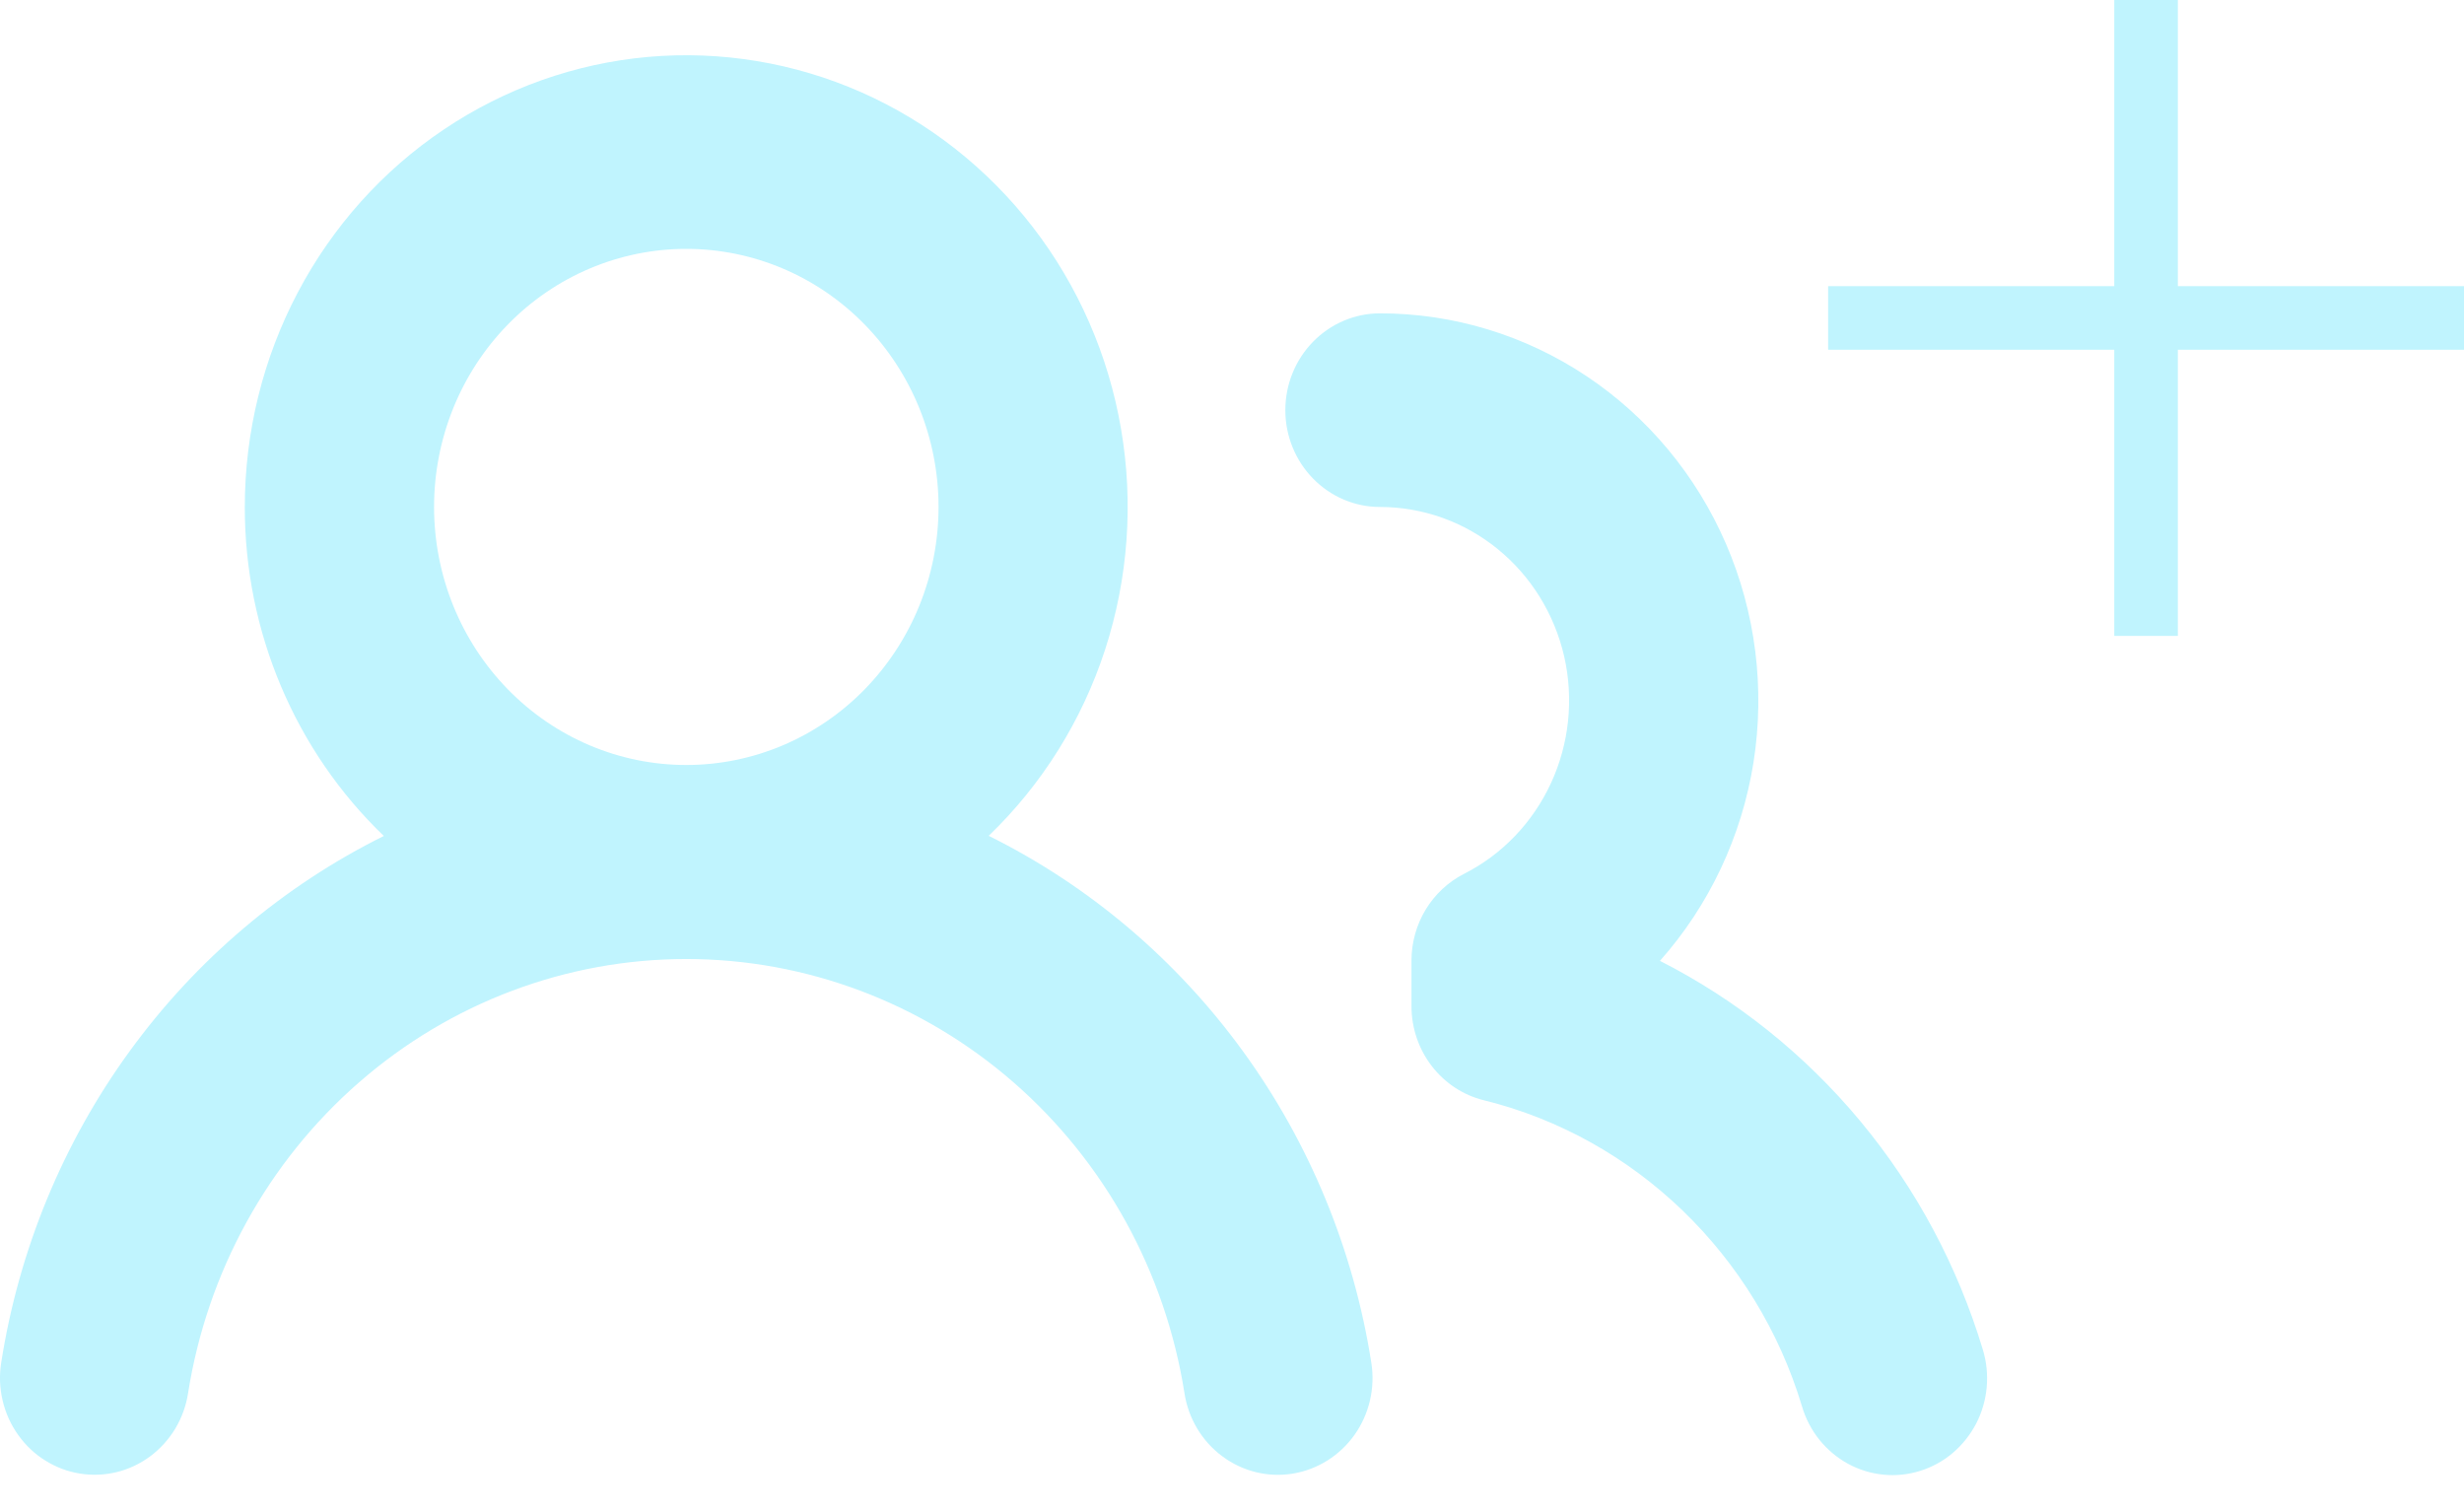
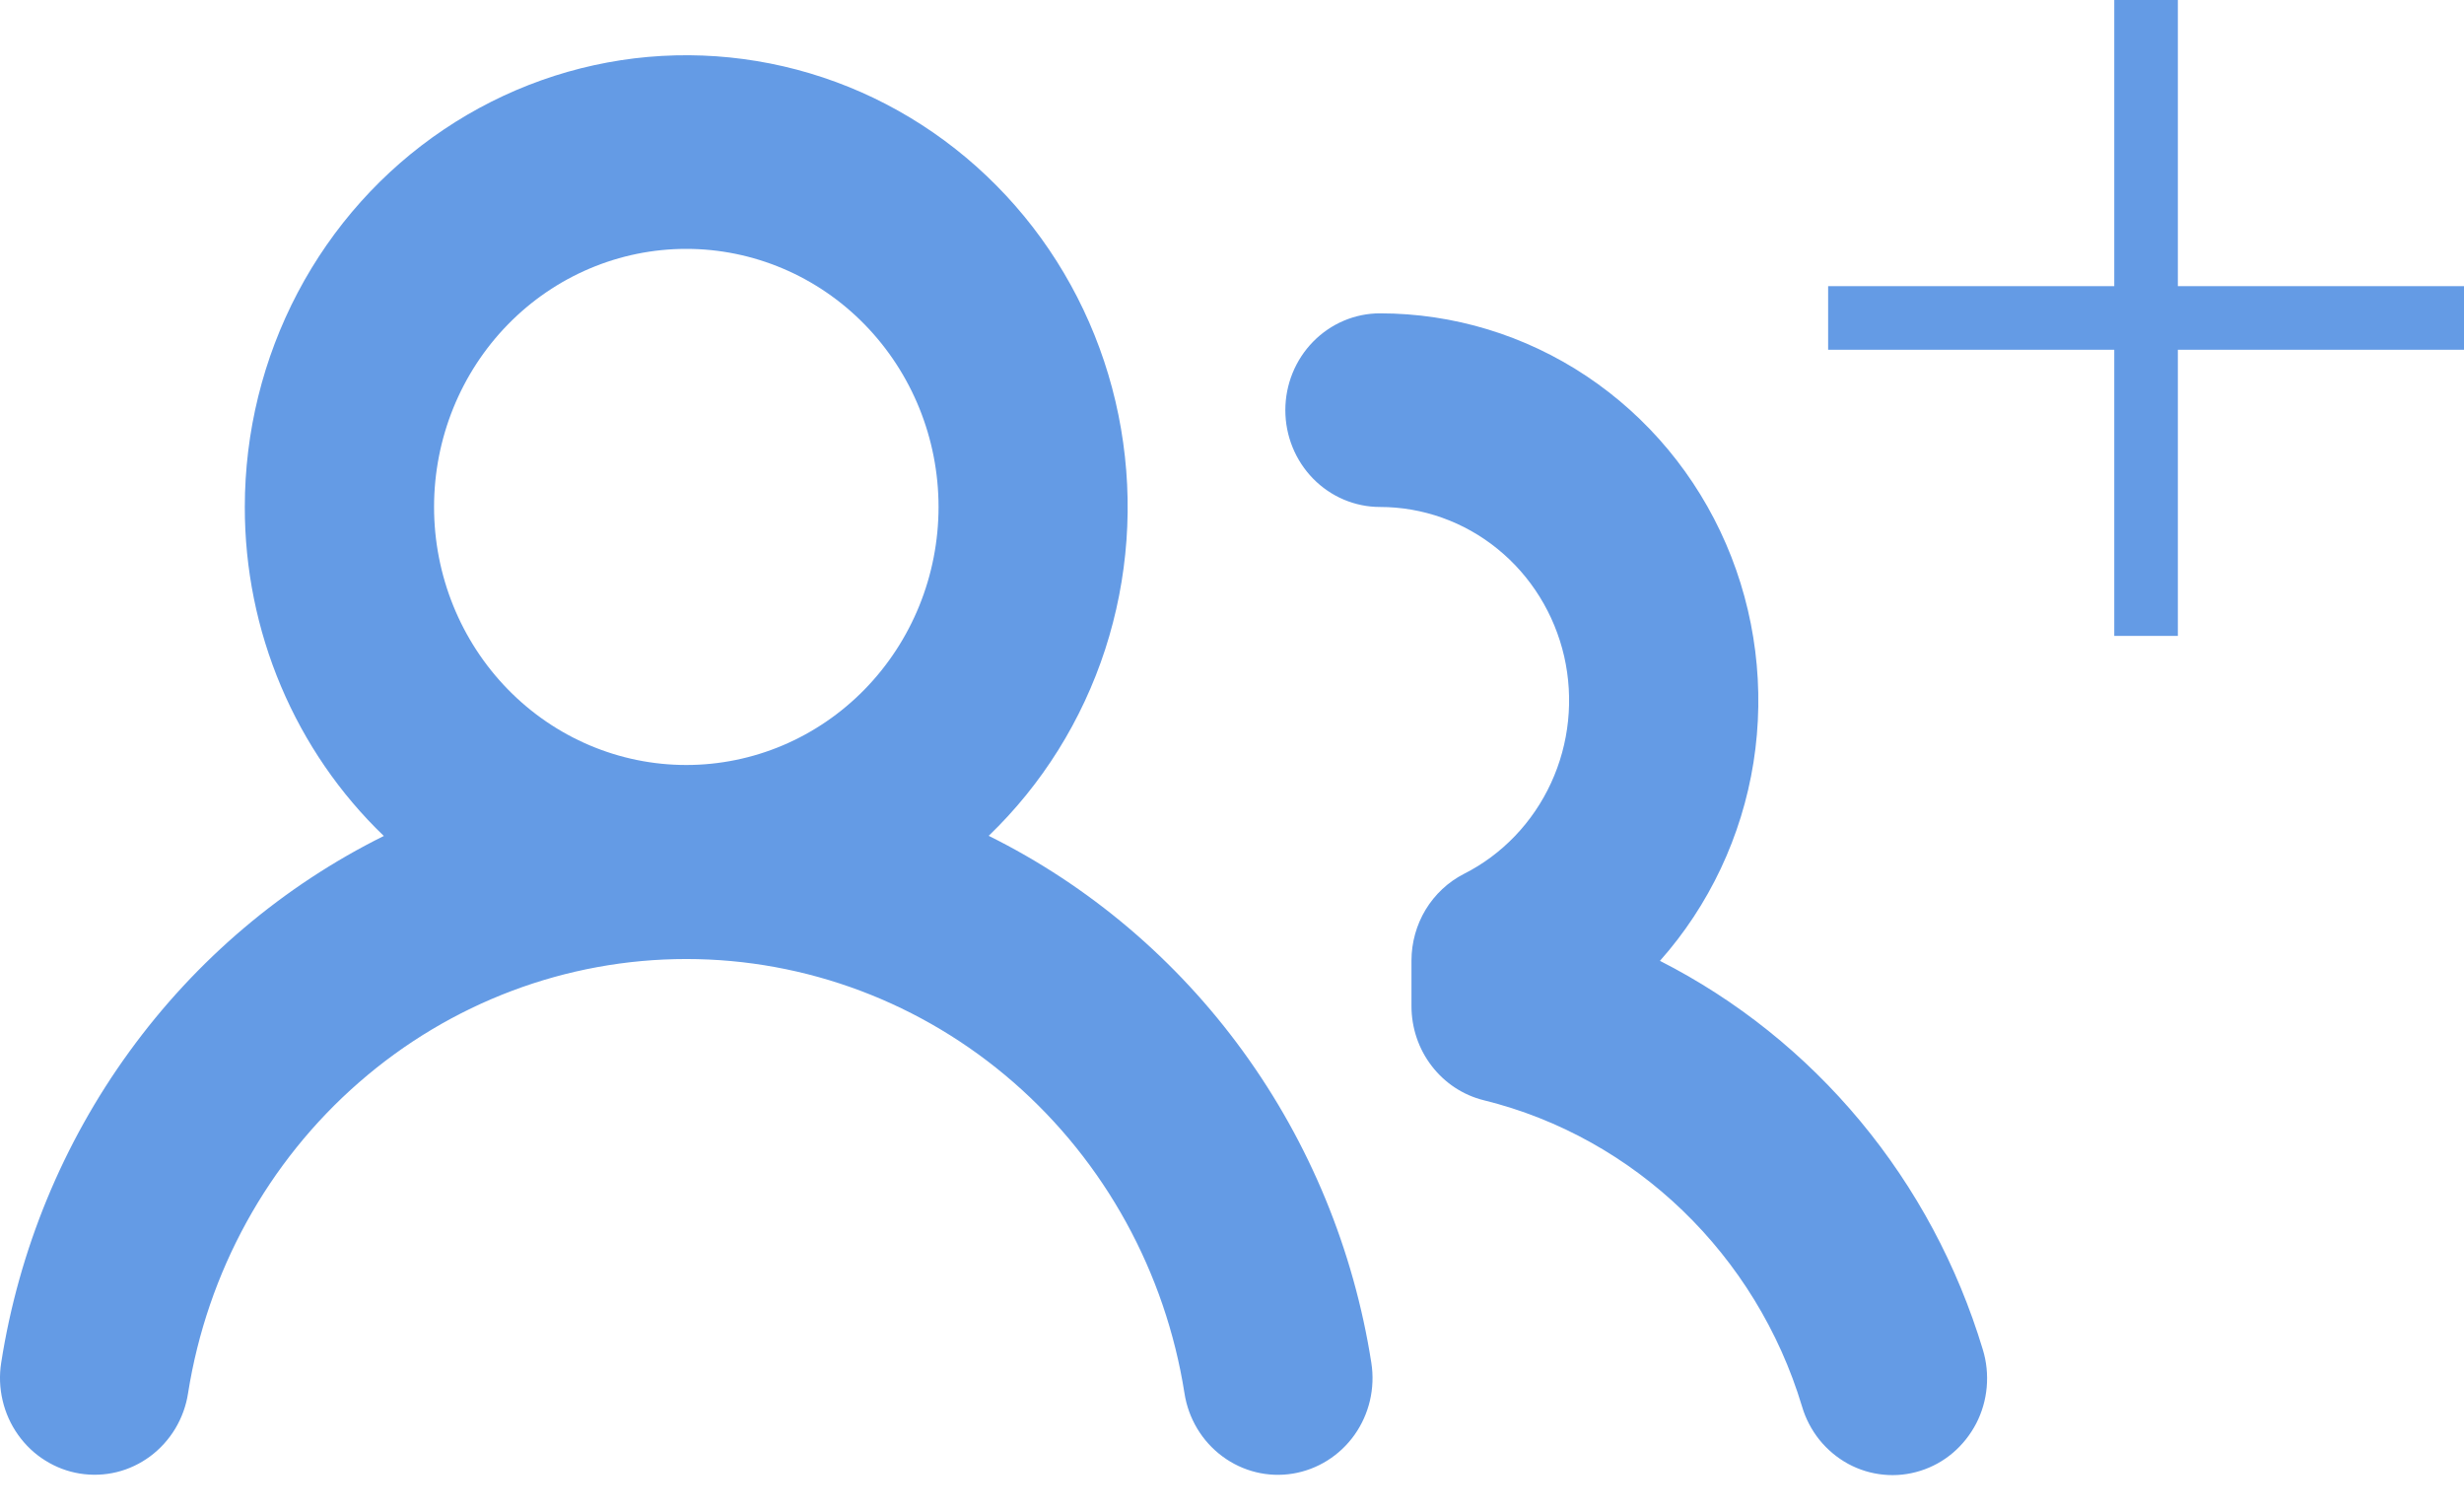
<svg xmlns="http://www.w3.org/2000/svg" width="31" height="19" viewBox="0 0 31 19" fill="none">
-   <path fill-rule="evenodd" clip-rule="evenodd" d="M8.634 3.131C7.792 3.131 6.985 3.473 6.39 4.082C5.795 4.691 5.461 5.516 5.461 6.378C5.461 7.239 5.795 8.064 6.39 8.673C6.985 9.282 7.792 9.624 8.634 9.624C9.476 9.624 10.283 9.282 10.878 8.673C11.473 8.064 11.808 7.239 11.808 6.378C11.808 5.516 11.473 4.691 10.878 4.082C10.283 3.473 9.476 3.131 8.634 3.131ZM3.08 6.378C3.08 5.436 3.309 4.509 3.746 3.68C4.183 2.851 4.814 2.146 5.584 1.629C6.353 1.112 7.236 0.798 8.153 0.716C9.07 0.635 9.992 0.788 10.837 1.161C11.682 1.535 12.423 2.118 12.994 2.857C13.564 3.596 13.946 4.469 14.104 5.396C14.263 6.324 14.194 7.277 13.904 8.171C13.613 9.065 13.11 9.87 12.439 10.515C13.704 11.143 14.801 12.073 15.639 13.227C16.478 14.382 17.031 15.726 17.253 17.145C17.303 17.464 17.227 17.79 17.041 18.052C16.855 18.313 16.576 18.488 16.264 18.539C15.952 18.59 15.633 18.511 15.378 18.321C15.123 18.132 14.951 17.846 14.902 17.527C14.662 16.003 13.899 14.617 12.751 13.616C11.602 12.615 10.143 12.065 8.634 12.065C7.126 12.065 5.666 12.615 4.518 13.616C3.369 14.617 2.607 16.003 2.366 17.527C2.342 17.685 2.287 17.836 2.205 17.973C2.123 18.109 2.016 18.227 1.89 18.321C1.763 18.415 1.62 18.483 1.468 18.52C1.316 18.557 1.158 18.563 1.003 18.538C0.849 18.513 0.701 18.457 0.568 18.373C0.434 18.29 0.319 18.18 0.227 18.05C0.135 17.921 0.069 17.774 0.033 17.619C-0.004 17.463 -0.01 17.302 0.015 17.144C0.237 15.725 0.791 14.381 1.629 13.228C2.467 12.074 3.565 11.144 4.829 10.517C4.276 9.986 3.836 9.345 3.535 8.633C3.234 7.921 3.079 7.153 3.08 6.378ZM17.361 3.942C17.046 3.942 16.743 4.071 16.52 4.299C16.297 4.527 16.171 4.837 16.171 5.16C16.171 5.483 16.297 5.793 16.52 6.021C16.743 6.249 17.046 6.378 17.361 6.378C17.898 6.378 18.419 6.563 18.84 6.905C19.261 7.246 19.556 7.723 19.679 8.257C19.801 8.792 19.743 9.354 19.514 9.85C19.285 10.347 18.899 10.751 18.418 10.994C18.22 11.095 18.053 11.251 17.936 11.444C17.82 11.636 17.758 11.859 17.758 12.085V12.657C17.758 12.93 17.847 13.196 18.013 13.411C18.178 13.626 18.409 13.778 18.669 13.842C20.573 14.311 22.099 15.79 22.671 17.692C22.716 17.846 22.791 17.989 22.89 18.113C22.989 18.236 23.112 18.339 23.25 18.415C23.388 18.49 23.54 18.537 23.696 18.552C23.852 18.568 24.009 18.551 24.159 18.504C24.309 18.457 24.448 18.381 24.569 18.278C24.689 18.176 24.789 18.05 24.863 17.908C24.936 17.767 24.981 17.611 24.995 17.452C25.009 17.292 24.993 17.131 24.946 16.978C24.628 15.924 24.105 14.947 23.406 14.106C22.708 13.266 21.85 12.579 20.884 12.088C21.504 11.39 21.913 10.523 22.061 9.592C22.208 8.66 22.088 7.705 21.715 6.842C21.342 5.979 20.732 5.246 19.959 4.731C19.186 4.216 18.284 3.942 17.361 3.942Z" fill="#C0F4FE" />
-   <path d="M26.6 4.4V8H27.4V4.4H31V3.6H27.4V0L26.6 3.49691e-08V3.6H23V4.4H26.6Z" fill="#C0F4FE" />
+   <path fill-rule="evenodd" clip-rule="evenodd" d="M8.634 3.131C7.792 3.131 6.985 3.473 6.39 4.082C5.795 4.691 5.461 5.516 5.461 6.378C5.461 7.239 5.795 8.064 6.39 8.673C6.985 9.282 7.792 9.624 8.634 9.624C9.476 9.624 10.283 9.282 10.878 8.673C11.473 8.064 11.808 7.239 11.808 6.378C11.808 5.516 11.473 4.691 10.878 4.082C10.283 3.473 9.476 3.131 8.634 3.131ZM3.08 6.378C3.08 5.436 3.309 4.509 3.746 3.68C4.183 2.851 4.814 2.146 5.584 1.629C6.353 1.112 7.236 0.798 8.153 0.716C9.07 0.635 9.992 0.788 10.837 1.161C11.682 1.535 12.423 2.118 12.994 2.857C13.564 3.596 13.946 4.469 14.104 5.396C14.263 6.324 14.194 7.277 13.904 8.171C13.613 9.065 13.11 9.87 12.439 10.515C13.704 11.143 14.801 12.073 15.639 13.227C16.478 14.382 17.031 15.726 17.253 17.145C17.303 17.464 17.227 17.79 17.041 18.052C16.855 18.313 16.576 18.488 16.264 18.539C15.952 18.59 15.633 18.511 15.378 18.321C15.123 18.132 14.951 17.846 14.902 17.527C14.662 16.003 13.899 14.617 12.751 13.616C11.602 12.615 10.143 12.065 8.634 12.065C7.126 12.065 5.666 12.615 4.518 13.616C3.369 14.617 2.607 16.003 2.366 17.527C2.342 17.685 2.287 17.836 2.205 17.973C2.123 18.109 2.016 18.227 1.89 18.321C1.763 18.415 1.62 18.483 1.468 18.52C1.316 18.557 1.158 18.563 1.003 18.538C0.849 18.513 0.701 18.457 0.568 18.373C0.434 18.29 0.319 18.18 0.227 18.05C0.135 17.921 0.069 17.774 0.033 17.619C-0.004 17.463 -0.01 17.302 0.015 17.144C0.237 15.725 0.791 14.381 1.629 13.228C2.467 12.074 3.565 11.144 4.829 10.517C4.276 9.986 3.836 9.345 3.535 8.633C3.234 7.921 3.079 7.153 3.08 6.378ZM17.361 3.942C17.046 3.942 16.743 4.071 16.52 4.299C16.297 4.527 16.171 4.837 16.171 5.16C16.171 5.483 16.297 5.793 16.52 6.021C16.743 6.249 17.046 6.378 17.361 6.378C17.898 6.378 18.419 6.563 18.84 6.905C19.261 7.246 19.556 7.723 19.679 8.257C19.801 8.792 19.743 9.354 19.514 9.85C19.285 10.347 18.899 10.751 18.418 10.994C18.22 11.095 18.053 11.251 17.936 11.444C17.82 11.636 17.758 11.859 17.758 12.085V12.657C17.758 12.93 17.847 13.196 18.013 13.411C18.178 13.626 18.409 13.778 18.669 13.842C20.573 14.311 22.099 15.79 22.671 17.692C22.716 17.846 22.791 17.989 22.89 18.113C22.989 18.236 23.112 18.339 23.25 18.415C23.388 18.49 23.54 18.537 23.696 18.552C23.852 18.568 24.009 18.551 24.159 18.504C24.309 18.457 24.448 18.381 24.569 18.278C24.689 18.176 24.789 18.05 24.863 17.908C24.936 17.767 24.981 17.611 24.995 17.452C25.009 17.292 24.993 17.131 24.946 16.978C24.628 15.924 24.105 14.947 23.406 14.106C22.708 13.266 21.85 12.579 20.884 12.088C21.504 11.39 21.913 10.523 22.061 9.592C22.208 8.66 22.088 7.705 21.715 6.842C21.342 5.979 20.732 5.246 19.959 4.731C19.186 4.216 18.284 3.942 17.361 3.942Z" fill="#649be5" />
+   <path d="M26.6 4.4V8H27.4V4.4H31V3.6H27.4V0L26.6 3.49691e-08V3.6H23V4.4H26.6Z" fill="#649be5" />
</svg>
